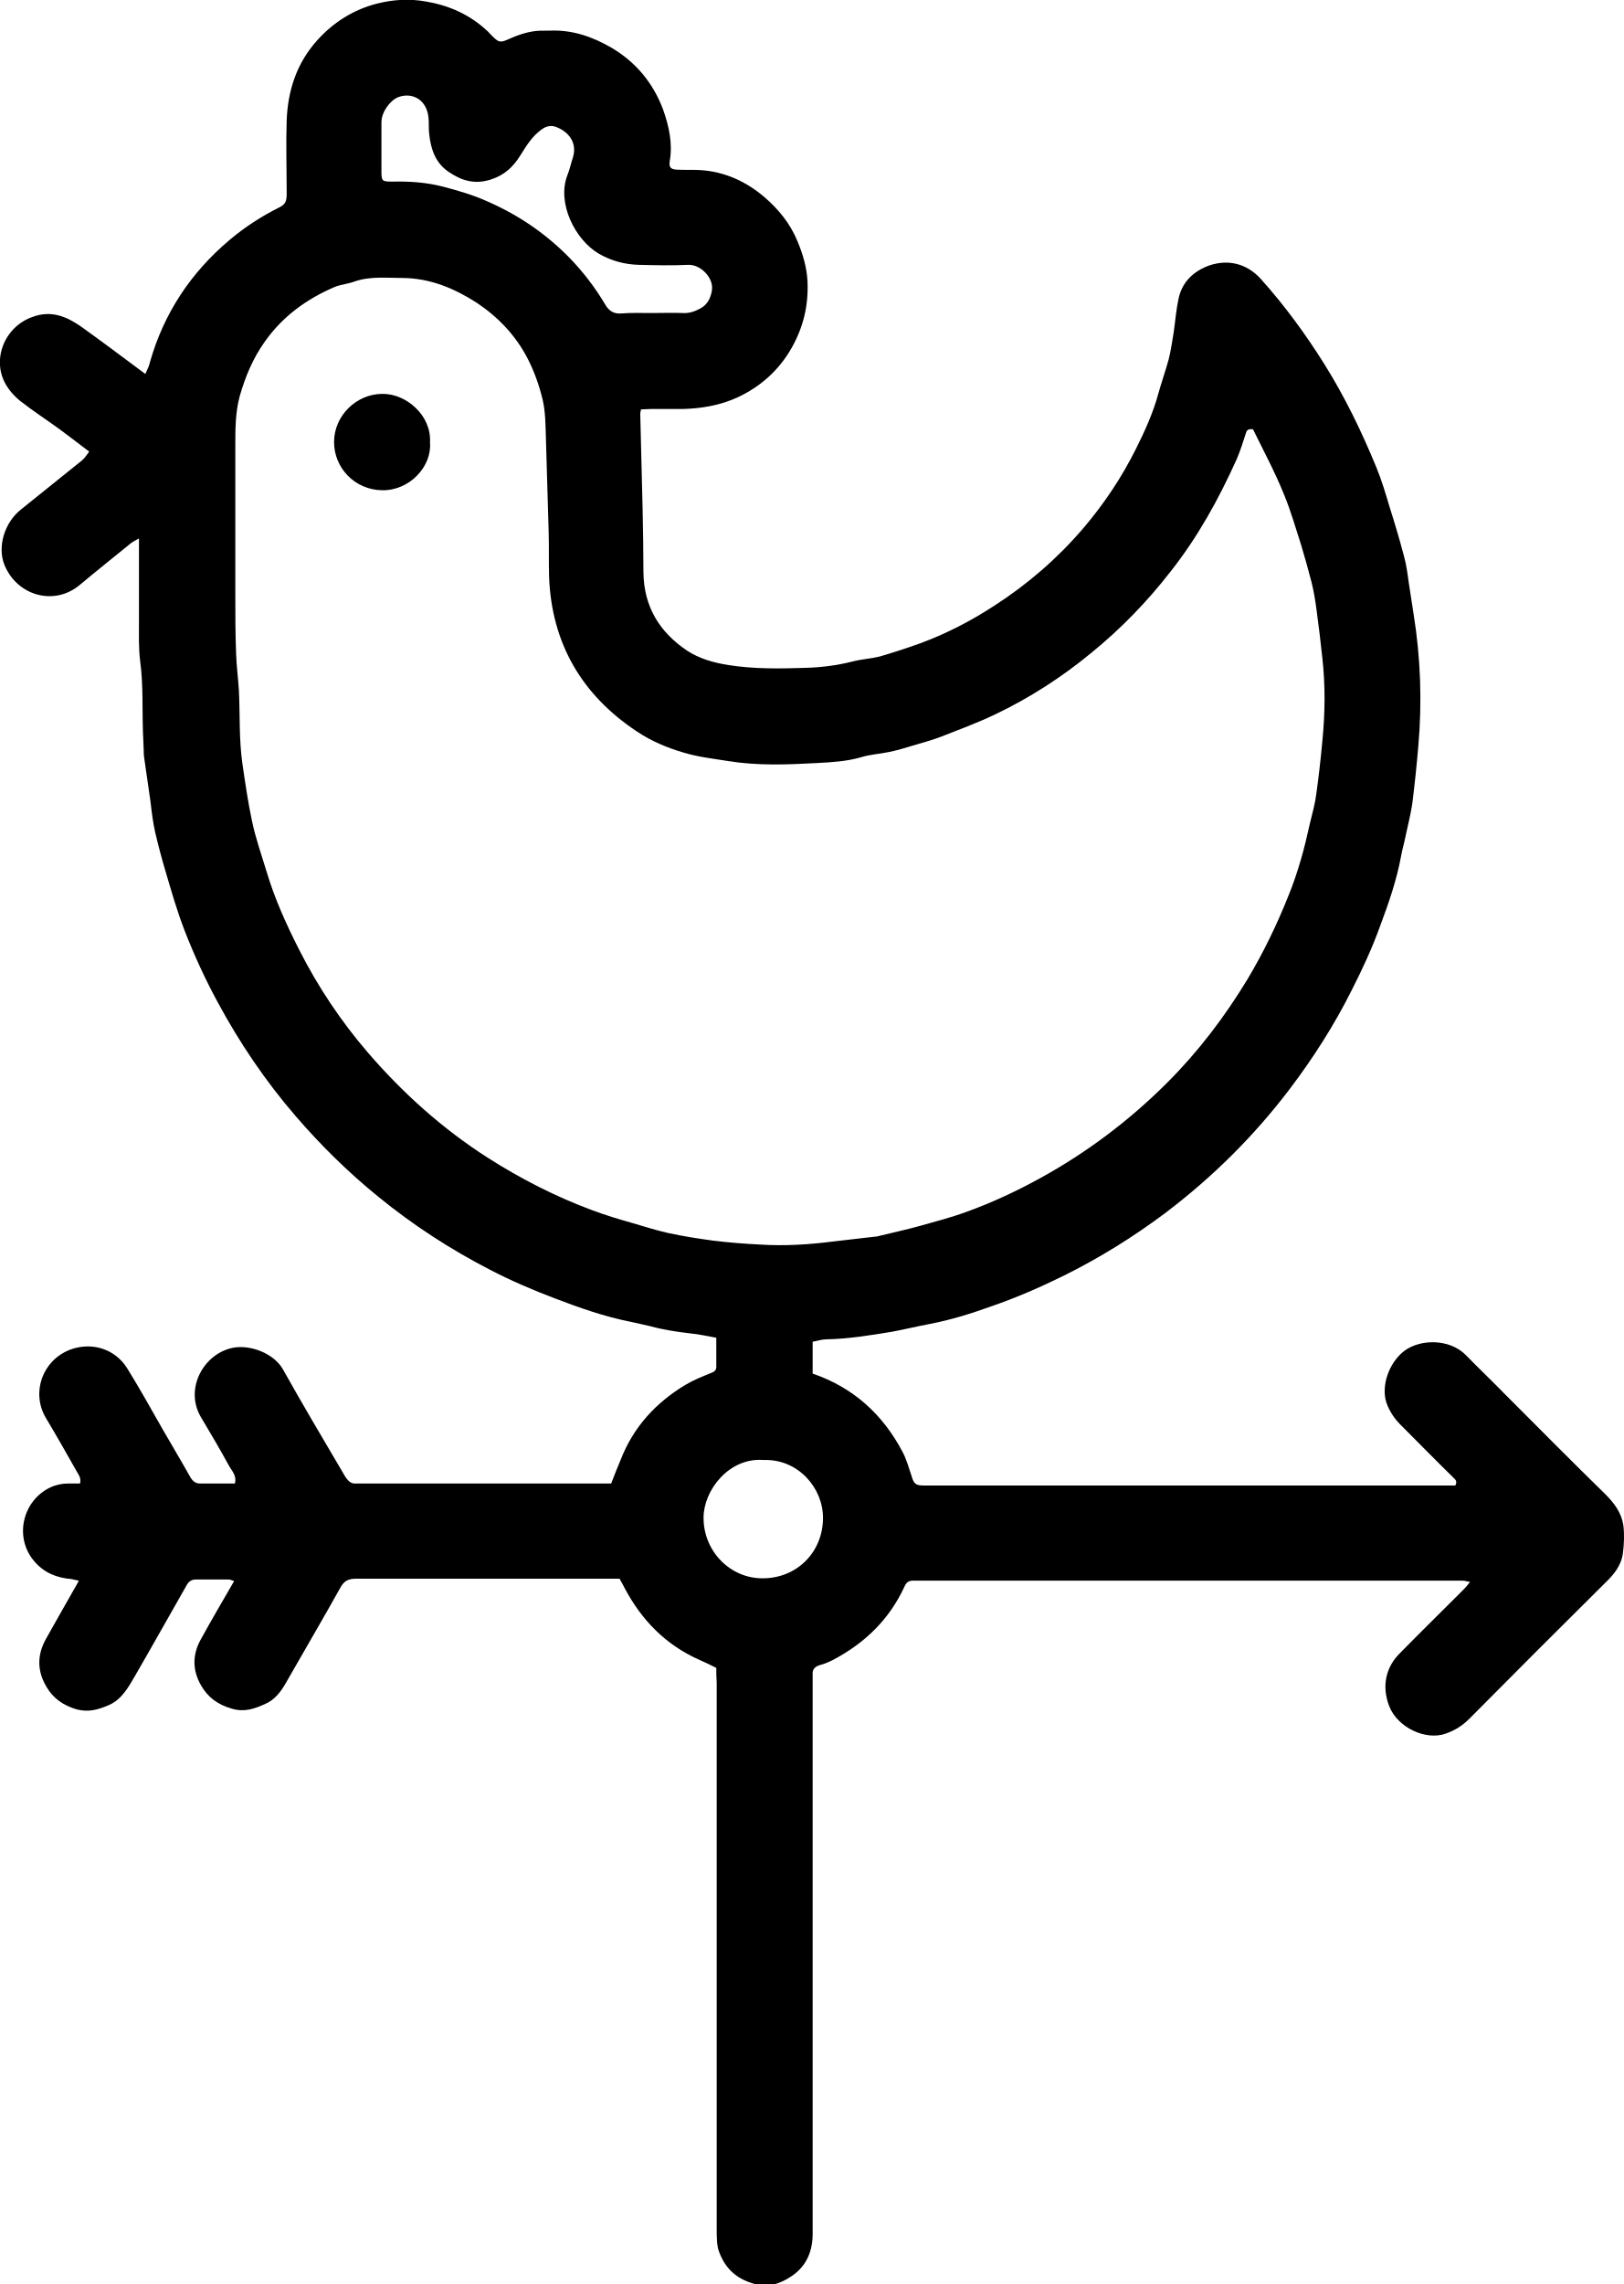
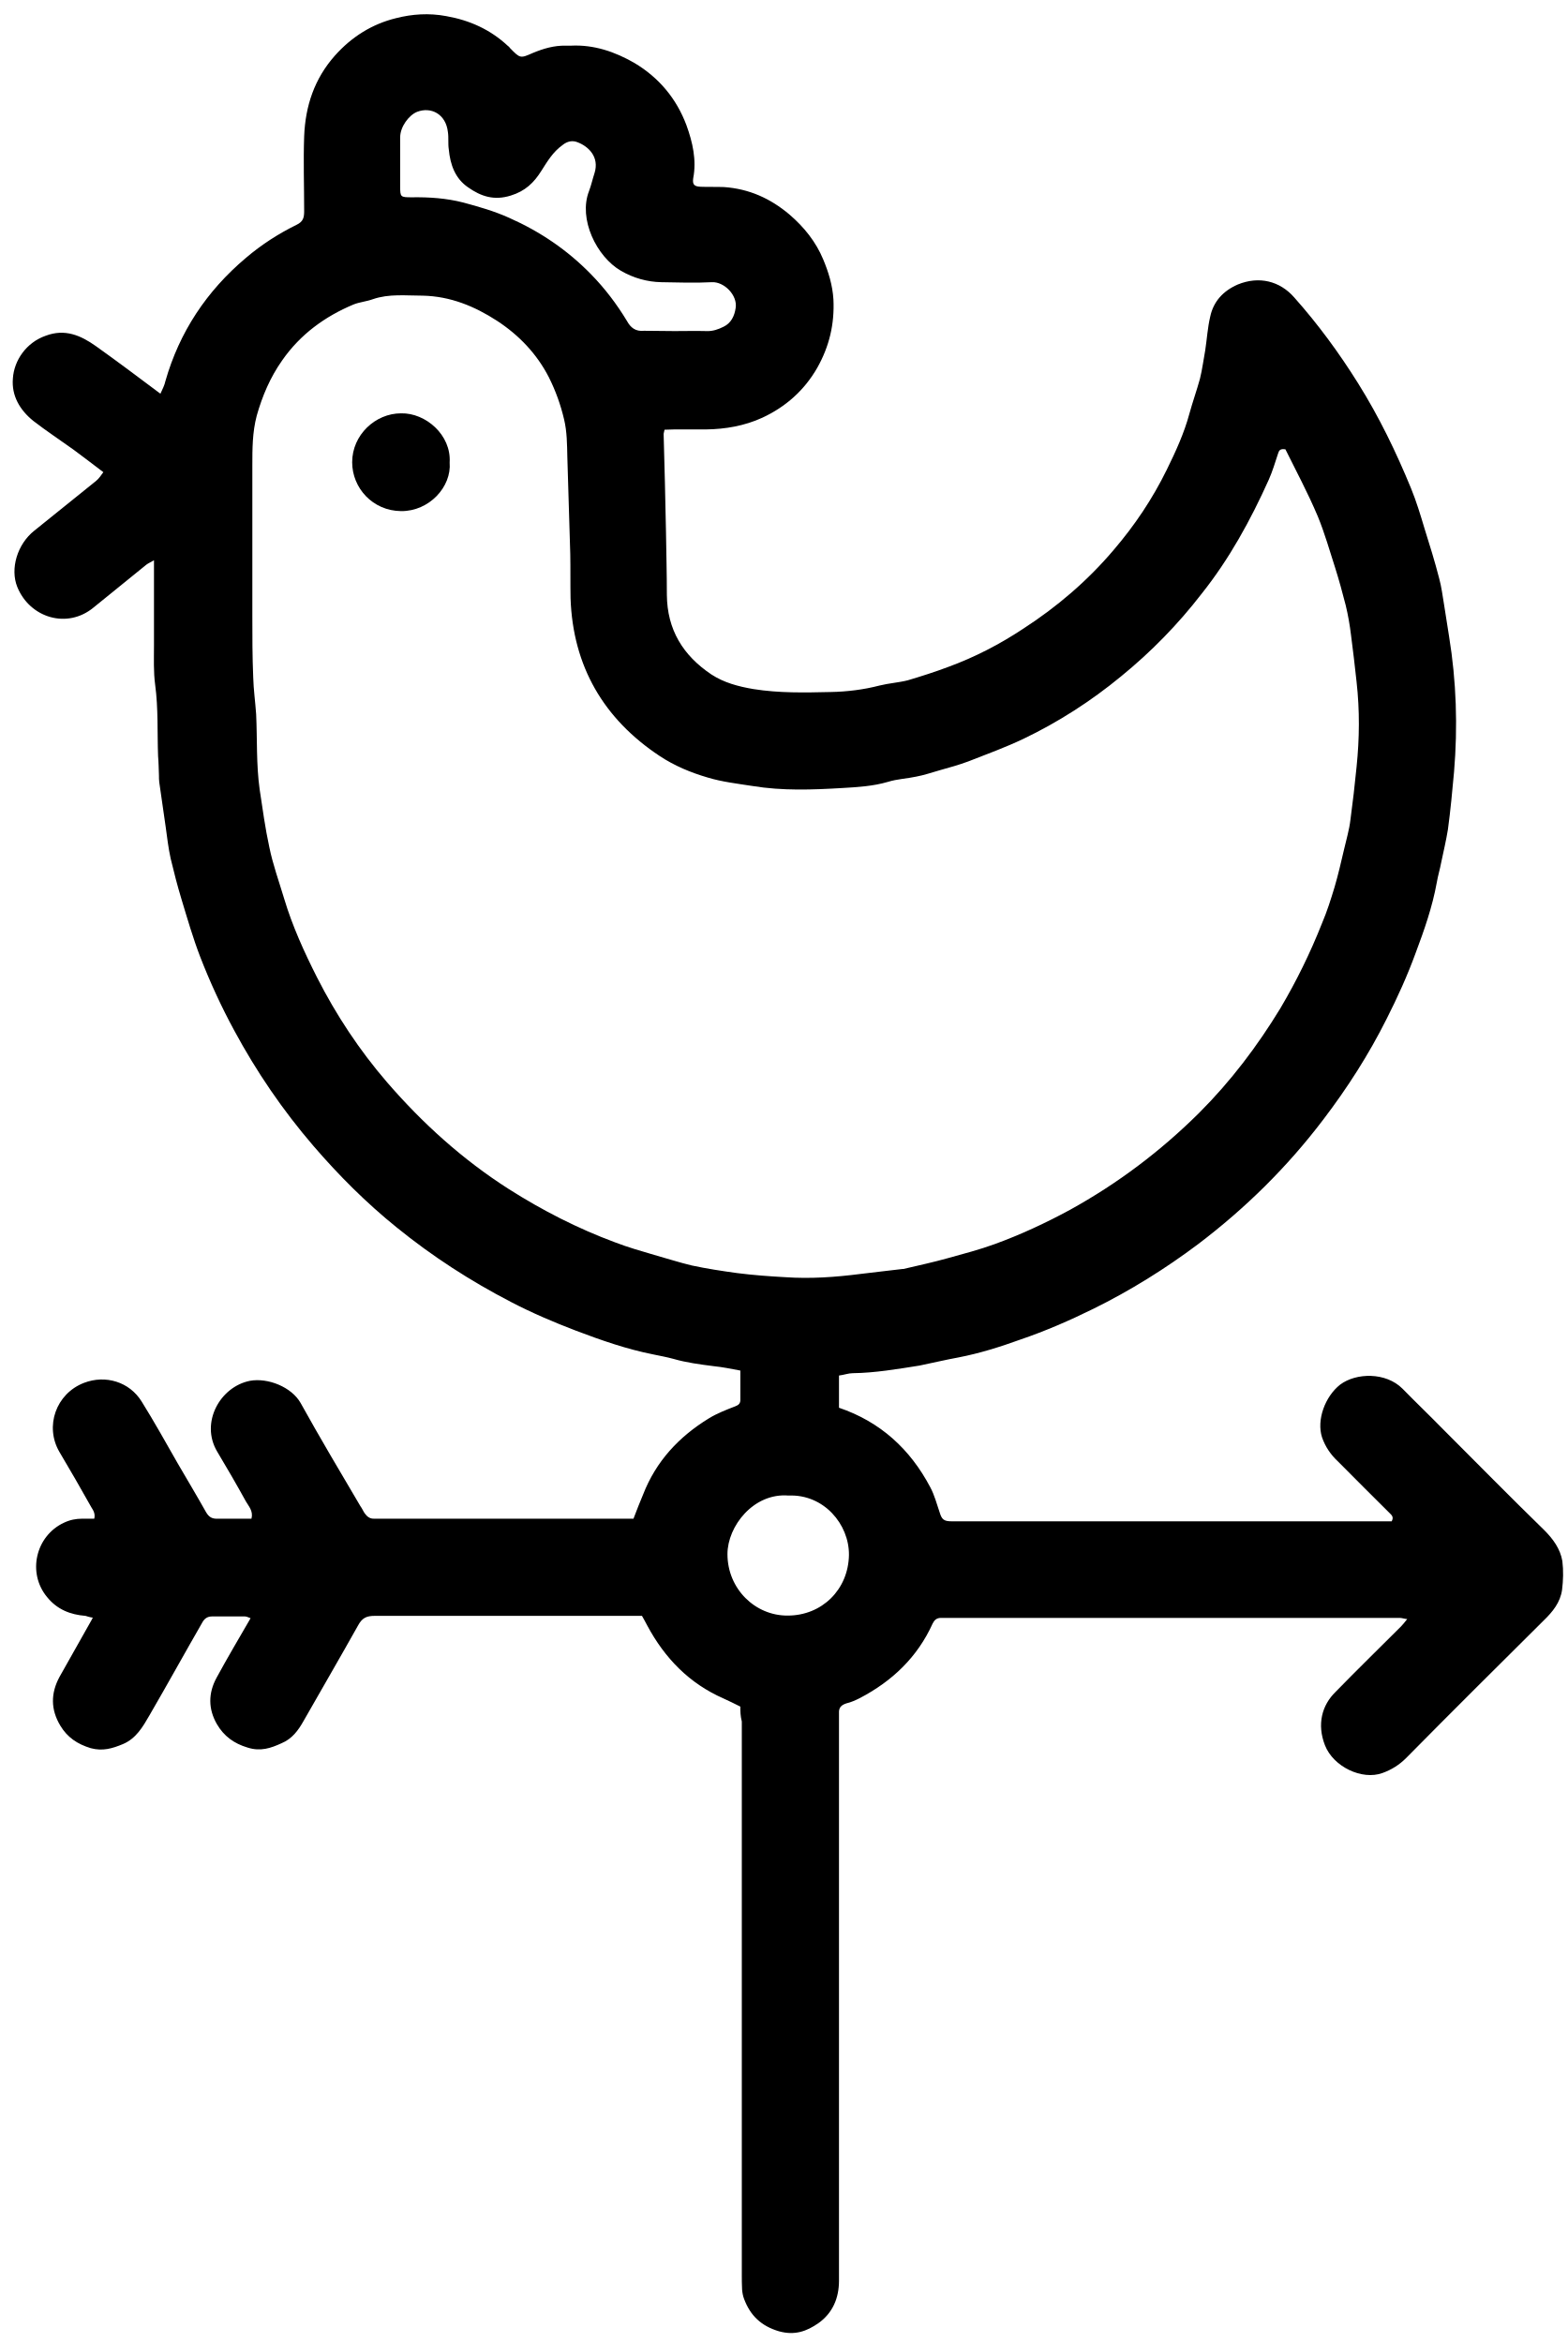
- <svg xmlns="http://www.w3.org/2000/svg" version="1.1" id="Layer_1" x="0px" y="0px" viewBox="0 0 407.7 573.5" enable-background="new 0 0 407.7 573.5" xml:space="preserve">
+ <svg xmlns="http://www.w3.org/2000/svg" version="1.1" id="Layer_1" x="0px" y="0px" viewBox="20.1 -8.4 535.5 800.4" enable-background="new 20.1 -8.4 535.5 800.4" xml:space="preserve">
  <g>
    <g>
      <g>
-         <path d="M179.9,418.8c-1.4-0.7-2.8-1.4-4.2-2c-8.4-3.7-14.5-9.9-18.8-18c-0.4-0.8-0.8-1.5-1.3-2.4c-0.9,0-1.8,0-2.7,0     c-21.1,0-42.2,0-63.4,0c-2,0-3.1,0.5-4.1,2.4c-4.4,7.9-9,15.7-13.5,23.6c-1.3,2.3-2.8,4.4-5.4,5.5c-2.7,1.2-5.2,2.1-8.4,1.1     c-3.4-1-5.9-2.8-7.6-5.8c-2.2-3.8-2.2-7.7-0.1-11.5c2.7-4.9,5.5-9.7,8.4-14.7c-0.6-0.2-1-0.4-1.4-0.4c-2.7,0-5.4,0-8.2,0     c-1.1,0-1.8,0.5-2.3,1.4c-4.4,7.7-8.7,15.4-13.1,23c-1.7,2.9-3.3,5.8-6.6,7.2c-2.6,1.1-5,1.8-8,1c-3.3-1-5.8-2.7-7.5-5.6     c-2.4-4-2.4-8-0.2-12c2.5-4.5,5.1-9,7.7-13.6c0.2-0.3,0.3-0.6,0.6-1.1c-0.7-0.1-1.3-0.3-1.8-0.4c-3.8-0.3-7-1.6-9.5-4.6     c-5-6-2.8-15.1,4.1-18.4c1.5-0.7,3-1,4.6-1c1,0,1.9,0,2.9,0c0.3-1.2-0.2-2-0.7-2.8c-2.6-4.6-5.2-9.2-7.9-13.7     c-3.7-6.3-0.9-14.4,6.1-17.1c5.3-2,11.2-0.3,14.3,4.6c3.1,5,6,10.2,8.9,15.3c2.3,4,4.7,8,7,12.1c0.7,1.2,1.5,1.7,2.9,1.6     c2.8,0,5.6,0,8.3,0c0.5-1.9-0.7-3.1-1.4-4.3c-2.3-4.2-4.7-8.3-7.1-12.3c-4.3-7.2,0.7-16.1,8.1-17.5c4.4-0.8,10.3,1.5,12.5,5.5     c4.8,8.6,9.8,17,14.8,25.5c0.4,0.6,0.7,1.3,1.1,1.8c0.6,0.8,1.3,1.4,2.4,1.3c0.5,0,1,0,1.4,0c20,0,40,0,60,0c0.9,0,1.7,0,2.7,0     c0.8-2.1,1.6-4.1,2.4-6c3.2-8.2,8.8-14.3,16.3-18.8c2-1.2,4.3-2.1,6.5-3c0.8-0.3,1.2-0.7,1.2-1.5c0-2.4,0-4.8,0-7.3     c-2.3-0.4-4.4-0.9-6.6-1.1c-3.4-0.4-6.7-0.9-10-1.8c-1.6-0.4-3.2-0.7-4.9-1.1c-6.6-1.3-12.8-3.5-19.1-5.9     c-5.5-2.1-10.9-4.4-16.1-7.1c-10.1-5.2-19.5-11.3-28.3-18.5c-7.5-6.1-14.3-12.8-20.6-20.1c-7.6-8.8-14.1-18.4-19.6-28.6     c-3.2-5.9-6-12-8.4-18.2c-1.8-4.7-3.2-9.5-4.6-14.3c-1-3.3-1.9-6.7-2.7-10.1c-0.6-2.6-0.9-5.2-1.2-7.8c-0.5-3.7-1.1-7.4-1.6-11.1     c-0.1-0.6-0.1-1.1-0.1-1.7c-0.1-1.6-0.1-3.2-0.2-4.8c-0.2-5.9,0.1-11.8-0.7-17.7c-0.4-3.2-0.3-6.5-0.3-9.8c0-6,0-12,0-18     c0-0.9,0-1.7,0-3c-0.9,0.5-1.5,0.8-1.9,1.1c-4.3,3.5-8.7,7-13,10.6c-6.5,5.4-15.8,2.6-18.9-5.1c-1.8-4.5,0-10.6,4.2-13.9     c5.1-4.1,10.2-8.2,15.3-12.3c0.7-0.6,1.2-1.4,1.8-2.2c-2.6-2-5-3.8-7.4-5.6c-3.3-2.4-6.7-4.6-9.9-7.1C1.8,98-0.3,94.5,0,90.2     c0.3-4.5,3.3-8.9,8.1-10.6c4.8-1.8,8.7-0.1,12.4,2.5c5.3,3.8,10.5,7.7,16,11.8c0.5-1.1,1-2.1,1.2-3.1     c3.5-12.2,10.2-22.3,19.9-30.5c3.9-3.3,8.1-6,12.5-8.2c1.7-0.8,1.9-1.8,1.9-3.4c0-6.2-0.2-12.3,0-18.5c0.3-7.5,2.5-14.3,7.6-20     c4.1-4.6,9.2-7.8,15.1-9.3c4-1,8.1-1.3,12.4-0.5c5.8,1,10.9,3.3,15.2,7.3c0.2,0.2,0.4,0.3,0.5,0.5c2.6,2.7,2.6,2.7,5.7,1.3     c2.6-1.1,5.3-1.9,8.2-1.8c0.4,0,0.8,0,1.2,0c5.7-0.3,10.9,1.5,15.7,4.3c6.1,3.6,10.4,8.8,12.9,15.4c1.5,4.2,2.5,8.6,1.7,13.1     c-0.2,1.5,0.2,2,1.8,2.1c1.9,0.1,3.8,0,5.8,0.1c6.2,0.4,11.5,2.8,16.2,6.8c3.6,3.1,6.5,6.7,8.3,11.1c1.3,3.1,2.3,6.4,2.5,9.9     c0.3,6.1-1,11.6-4,16.9c-3.2,5.6-7.8,9.7-13.6,12.4c-4.4,2-9.1,2.8-13.9,2.9c-2.6,0-5.3,0-7.9,0c-0.8,0-1.6,0.1-2.4,0.1     c-0.1,0.5-0.2,0.8-0.2,1.1c0.2,8.1,0.4,16.1,0.6,24.2c0.1,5.2,0.2,10.4,0.2,15.6c0.1,8.6,4,15,11,19.7c3.1,2,6.6,3,10.4,3.6     c6.4,1,12.7,0.9,19.1,0.7c4-0.1,8.1-0.6,12-1.6c2.3-0.6,4.7-0.7,7-1.3c3.4-1,6.8-2.1,10.1-3.3c6.5-2.4,12.7-5.6,18.5-9.4     c8.4-5.4,15.9-11.9,22.4-19.5c5.2-6.1,9.6-12.7,13.2-19.9c2.2-4.4,4.3-9,5.6-13.8c0.8-2.9,1.8-5.7,2.6-8.6c0.6-2.3,0.9-4.7,1.3-7     c0.4-2.8,0.6-5.6,1.2-8.3c0.8-3.8,3.2-6.4,6.8-8c5.3-2.2,10.4-0.9,14,3.2c5.9,6.6,11.1,13.7,15.8,21.2c5.2,8.3,9.4,17,13.1,26     c1.3,3.2,2.3,6.5,3.3,9.9c1.3,4.1,2.5,8.1,3.6,12.3c0.6,2.1,0.9,4.4,1.2,6.6c0.4,2.6,0.8,5.2,1.2,7.8c1.8,11.1,2.2,22.3,1.2,33.5     c-0.4,4.8-0.9,9.5-1.5,14.3c-0.4,2.7-1.1,5.4-1.7,8.2c-0.3,1.6-0.8,3.2-1.1,4.9c-1.1,6-3.1,11.8-5.2,17.4c-2,5.6-4.5,11-7.2,16.3     c-4.4,8.8-9.7,17.1-15.7,25c-8.9,11.7-19.2,21.9-30.9,30.8c-8.1,6.1-16.8,11.5-25.9,16c-5.9,2.9-11.9,5.5-18,7.6     c-5,1.8-10.1,3.4-15.3,4.4c-3.2,0.6-6.5,1.4-9.7,2c-5.5,0.9-11,1.8-16.5,1.9c-1.1,0-2.2,0.4-3.4,0.6c0,2.7,0,5.3,0,8     c10.2,3.5,17.6,10.2,22.6,19.7c1,1.9,1.6,4.1,2.3,6.2c0.5,1.7,1,2.2,2.9,2.2c0.6,0,1.1,0,1.7,0c43,0,85.9,0,128.9,0     c1,0,2.1,0,3,0c0.6-1.1,0-1.5-0.6-2.1c-4.3-4.2-8.5-8.5-12.7-12.7c-1.8-1.7-3.2-3.7-4-6c-1.4-4.3,0.7-10.1,4.5-13     c4-3,11.3-3.1,15.4,1c3.3,3.4,6.8,6.7,10.1,10.1c8.3,8.3,16.6,16.7,25,24.9c2.2,2.2,4,4.6,4.5,7.7c0.3,2.3,0.2,4.8-0.1,7.1     c-0.4,3.1-2.3,5.4-4.5,7.5c-11.4,11.3-22.8,22.7-34.1,34.1c-1.7,1.7-3.6,2.9-5.9,3.7c-5,1.8-12.1-1.5-14.2-6.9     c-2-5.2-0.7-9.9,2.6-13.2c5.3-5.4,10.8-10.8,16.2-16.2c0.5-0.5,0.9-1,1.5-1.8c-0.8-0.1-1.3-0.3-1.8-0.3c-0.6,0-1.1,0-1.7,0     c-44.9,0-89.8,0-134.6,0c-0.6,0-1.3,0-1.9,0c-1,0-1.6,0.5-2,1.4c-3.8,8.3-10,14.3-18,18.5c-1,0.5-2.1,1-3.3,1.3     c-1.3,0.4-1.9,1.1-1.8,2.4c0,0.7,0,1.4,0,2.2c0,46.1,0,92.2,0,138.2c0,4.3-1.5,8-5.1,10.5c-2.9,2-5.9,3.1-9.8,2     c-4.4-1.3-7.1-3.9-8.6-8c-0.3-0.7-0.4-1.5-0.5-2.3c-0.1-1.3-0.1-2.6-0.1-3.8c0-45.6,0-91.2,0-136.8     C179.9,421.1,179.9,420,179.9,418.8z M314.7,107.8c-1.3-0.2-1.6,0.3-1.8,1c-0.7,2.2-1.4,4.4-2.3,6.5c-4.5,10-9.8,19.6-16.6,28.2     c-5.9,7.6-12.5,14.4-20,20.5c-7.4,6.1-15.5,11.3-24.1,15.4c-4.4,2.1-9,3.8-13.6,5.6c-2.3,0.9-4.7,1.5-7,2.2     c-2,0.6-3.9,1.2-5.9,1.6c-2.3,0.5-4.7,0.6-7,1.3c-3.7,1.1-7.6,1.3-11.3,1.5c-7.4,0.4-14.8,0.7-22.2-0.5c-3.7-0.6-7.5-1-11.1-2.1     c-4.2-1.2-8.2-2.9-11.8-5.3c-13.9-9.2-21.5-22.2-22.1-39c-0.1-3.7,0-7.4-0.1-11c-0.2-8-0.5-16-0.7-24c-0.1-3.1-0.1-6.2-0.8-9.3     c-0.9-3.7-2.1-7.1-3.8-10.4c-3-5.8-7.4-10.4-12.8-14c-5.6-3.6-11.6-6.1-18.4-6.2c-4.1,0-8.3-0.5-12.3,0.9     c-1.6,0.6-3.3,0.7-4.8,1.3c-7.1,3-13.2,7.4-17.7,13.8c-3,4.2-4.9,8.8-6.3,13.7c-1.1,4.1-1.1,8.2-1.1,12.4c0,12.4,0,24.8,0,37.2     c0,5,0,10.1,0.2,15.1c0.1,3,0.5,6,0.7,9.1c0.3,6.2,0,12.4,0.9,18.6c0.7,4.8,1.4,9.6,2.4,14.3c0.9,4.3,2.4,8.5,3.7,12.8     c2,6.7,4.9,13.1,8.1,19.4c4.7,9.3,10.5,18,17.3,25.9c8.8,10.2,18.7,19.1,30.1,26.4c8.3,5.3,17.1,9.8,26.3,13.2     c3.2,1.2,6.5,2.2,9.7,3.1c3.1,0.9,6.2,1.9,9.3,2.6c3.7,0.8,7.5,1.4,11.2,1.9c4,0.5,7.9,0.8,11.9,1c6.2,0.4,12.4,0,18.6-0.8     c3.5-0.4,6.9-0.8,10.4-1.2c0.1,0,0.2,0,0.2,0c3.7-0.9,7.4-1.7,11-2.7c3.9-1.1,7.8-2.1,11.6-3.5c6.4-2.3,12.6-5.2,18.6-8.5     c11.8-6.5,22.4-14.5,31.9-24c7.8-7.8,14.4-16.5,20.1-25.9c4-6.7,7.4-13.7,10.3-21c1.2-2.9,2.2-5.9,3.1-9c0.9-3,1.6-6.1,2.3-9.2     c0.6-2.5,1.3-4.9,1.6-7.4c0.6-4.3,1.1-8.7,1.5-13.1c0.7-7,0.8-14,0-21.1c-0.4-3.9-0.9-7.8-1.4-11.6c-0.3-2.4-0.7-4.9-1.3-7.3     c-0.8-3.1-1.7-6.3-2.6-9.3c-1.4-4.3-2.6-8.6-4.3-12.7C320.2,118.5,317.3,113.1,314.7,107.8z M163.6,78.6c2.6,0,5.3-0.1,7.9,0     c1.6,0.1,3-0.4,4.3-1.1c1.8-0.9,2.7-2.6,3-4.6c0.5-3.1-2.8-6.5-5.9-6.4c-4.1,0.2-8.3,0.1-12.5,0c-3.5-0.1-6.9-1-10-2.8     c-6-3.5-10.6-12.8-7.9-19.7c0.6-1.5,0.9-3,1.4-4.5c1.2-4-1.5-6.6-4.2-7.6c-1.2-0.5-2.5-0.3-3.8,0.7c-2.3,1.7-3.7,4-5.2,6.4     c-1.8,2.9-4,5-7.5,6.1c-4.1,1.3-7.4,0.2-10.6-2c-3.2-2.2-4.4-5.6-4.8-9.4c-0.2-1.4,0-2.9-0.2-4.3c-0.5-4.5-4.2-6.3-7.6-5     c-2,0.8-4.2,3.7-4.2,6.3c0,4.1,0,8.2,0,12.2c0,2.6,0.1,2.7,2.8,2.7c4.3-0.1,8.6,0.2,12.8,1.3c3.8,1,7.6,2.1,11.3,3.8     c7.7,3.4,14.4,8,20.3,14c3.4,3.5,6.4,7.4,8.9,11.6c0.9,1.6,2.1,2.6,4.2,2.4C158.7,78.5,161.2,78.6,163.6,78.6z M191.8,366.6     c-8.7-0.7-15.1,7.6-15.1,14.5c0,8.6,6.9,15.3,14.9,15.2c8.4,0,15-6.4,15.1-15C206.8,373.7,200.5,366.3,191.8,366.6z" />
-         <path d="M108,111.1c0.5,6-5.1,12.1-12,12c-7-0.1-12.1-5.7-12.1-12.1c0-6.7,5.7-12.1,12.1-12.1C102,98.8,108.4,104.3,108,111.1z" />
+         <path d="M273,574.6c-1.9-1-3.9-1.9-5.8-2.8c-11.6-5.1-20-13.7-26-24.9c-0.6-1.1-1.1-2.1-1.8-3.3c-1.2,0-2.5,0-3.7,0     c-29.1,0-58.3,0-87.6,0c-2.8,0-4.3,0.7-5.7,3.3c-6.1,10.9-12.4,21.7-18.6,32.6c-1.8,3.2-3.9,6.1-7.5,7.6     c-3.7,1.7-7.2,2.9-11.6,1.5c-4.7-1.4-8.1-3.9-10.5-8c-3-5.2-3-10.6-0.1-15.9c3.7-6.8,7.6-13.4,11.6-20.3     c-0.8-0.3-1.4-0.6-1.9-0.6c-3.7,0-7.5,0-11.3,0c-1.5,0-2.5,0.7-3.2,1.9c-6.1,10.6-12,21.3-18.1,31.8c-2.3,4-4.6,8-9.1,9.9     c-3.6,1.5-6.9,2.5-11,1.4c-4.6-1.4-8-3.7-10.4-7.7c-3.3-5.5-3.3-11-0.3-16.6c3.5-6.2,7-12.4,10.6-18.8c0.3-0.4,0.4-0.8,0.8-1.5     c-1-0.1-1.8-0.4-2.5-0.6c-5.2-0.4-9.7-2.2-13.1-6.4c-6.9-8.3-3.9-20.9,5.7-25.4c2.1-1,4.1-1.4,6.4-1.4c1.4,0,2.6,0,4,0     c0.4-1.7-0.3-2.8-1-3.9c-3.6-6.4-7.2-12.7-10.9-18.9c-5.1-8.7-1.2-19.9,8.4-23.6c7.3-2.8,15.5-0.4,19.7,6.4     c4.3,6.9,8.3,14.1,12.3,21.1c3.2,5.5,6.5,11,9.7,16.7c1,1.7,2.1,2.3,4,2.2c3.9,0,7.7,0,11.5,0c0.7-2.6-1-4.3-1.9-5.9     c-3.2-5.8-6.5-11.5-9.8-17c-5.9-9.9,1-22.2,11.2-24.2c6.1-1.1,14.2,2.1,17.3,7.6c6.6,11.9,13.5,23.5,20.4,35.2     c0.6,0.8,1,1.8,1.5,2.5c0.8,1.1,1.8,1.9,3.3,1.8c0.7,0,1.4,0,1.9,0c27.6,0,55.2,0,82.9,0c1.2,0,2.3,0,3.7,0     c1.1-2.9,2.2-5.7,3.3-8.3c4.4-11.3,12.2-19.7,22.5-26c2.8-1.7,5.9-2.9,9-4.1c1.1-0.4,1.7-1,1.7-2.1c0-3.3,0-6.6,0-10.1     c-3.2-0.6-6.1-1.2-9.1-1.5c-4.7-0.6-9.3-1.2-13.8-2.5c-2.2-0.6-4.4-1-6.8-1.5c-9.1-1.8-17.7-4.8-26.4-8.1     c-7.6-2.9-15.1-6.1-22.2-9.8c-13.9-7.2-26.9-15.6-39.1-25.5c-10.4-8.4-19.7-17.7-28.4-27.8c-10.5-12.2-19.5-25.4-27.1-39.5     c-4.4-8.1-8.3-16.6-11.6-25.1c-2.5-6.5-4.4-13.1-6.4-19.7c-1.4-4.6-2.6-9.3-3.7-13.9c-0.8-3.6-1.2-7.2-1.7-10.8     c-0.7-5.1-1.5-10.2-2.2-15.3c-0.1-0.8-0.1-1.5-0.1-2.3c-0.1-2.2-0.1-4.4-0.3-6.6c-0.3-8.1,0.1-16.3-1-24.4     c-0.6-4.4-0.4-9-0.4-13.5c0-8.3,0-16.6,0-24.9c0-1.2,0-2.3,0-4.1c-1.2,0.7-2.1,1.1-2.6,1.5c-5.9,4.8-12,9.7-18,14.6     c-9,7.5-21.8,3.6-26.1-7c-2.5-6.2,0-14.6,5.8-19.2c7-5.7,14.1-11.3,21.1-17c1-0.8,1.7-1.9,2.5-3c-3.6-2.8-6.9-5.2-10.2-7.7     c-4.6-3.3-9.3-6.4-13.7-9.8c-4.6-3.7-7.5-8.6-7-14.5c0.4-6.2,4.6-12.3,11.2-14.6c6.6-2.5,12-0.1,17.1,3.5     c7.3,5.2,14.5,10.6,22.1,16.3c0.7-1.5,1.4-2.9,1.7-4.3c4.8-16.8,14.1-30.8,27.5-42.1c5.4-4.6,11.2-8.3,17.3-11.3     c2.3-1.1,2.6-2.5,2.6-4.7c0-8.6-0.3-17,0-25.5c0.4-10.4,3.5-19.7,10.5-27.6c5.7-6.4,12.7-10.8,20.9-12.8     c5.5-1.4,11.2-1.8,17.1-0.7c8,1.4,15.1,4.6,21,10.1c0.3,0.3,0.6,0.4,0.7,0.7c3.6,3.7,3.6,3.7,7.9,1.8c3.6-1.5,7.3-2.6,11.3-2.5     c0.6,0,1.1,0,1.7,0c7.9-0.4,15.1,2.1,21.7,5.9c8.4,5,14.4,12.2,17.8,21.3c2.1,5.8,3.5,11.9,2.3,18.1c-0.3,2.1,0.3,2.8,2.5,2.9     c2.6,0.1,5.2,0,8,0.1c8.6,0.6,15.9,3.9,22.4,9.4c5,4.3,9,9.3,11.5,15.3c1.8,4.3,3.2,8.8,3.5,13.7c0.4,8.4-1.4,16-5.5,23.3     c-4.4,7.7-10.8,13.4-18.8,17.1c-6.1,2.8-12.6,3.9-19.2,4c-3.6,0-7.3,0-10.9,0c-1.1,0-2.2,0.1-3.3,0.1c-0.1,0.7-0.3,1.1-0.3,1.5     c0.3,11.2,0.6,22.2,0.8,33.4c0.1,7.2,0.3,14.4,0.3,21.5c0.1,11.9,5.5,20.7,15.2,27.2c4.3,2.8,9.1,4.1,14.4,5     c8.8,1.4,17.5,1.2,26.4,1c5.5-0.1,11.2-0.8,16.6-2.2c3.2-0.8,6.5-1,9.7-1.8c4.7-1.4,9.4-2.9,13.9-4.6c9-3.3,17.5-7.7,25.5-13     c11.6-7.5,22-16.4,30.9-26.9c7.2-8.4,13.3-17.5,18.2-27.5c3-6.1,5.9-12.4,7.7-19.1c1.1-4,2.5-7.9,3.6-11.9     c0.8-3.2,1.2-6.5,1.8-9.7c0.6-3.9,0.8-7.7,1.7-11.5c1.1-5.2,4.4-8.8,9.4-11c7.3-3,14.4-1.2,19.3,4.4c8.1,9.1,15.3,18.9,21.8,29.3     c7.2,11.5,13,23.5,18.1,35.9c1.8,4.4,3.2,9,4.6,13.7c1.8,5.7,3.5,11.2,5,17c0.8,2.9,1.2,6.1,1.7,9.1c0.6,3.6,1.1,7.2,1.7,10.8     c2.5,15.3,3,30.8,1.7,46.3c-0.6,6.6-1.2,13.1-2.1,19.7c-0.6,3.7-1.5,7.5-2.3,11.3c-0.4,2.2-1.1,4.4-1.5,6.8     c-1.5,8.3-4.3,16.3-7.2,24c-2.8,7.7-6.2,15.2-9.9,22.5c-6.1,12.2-13.4,23.6-21.7,34.5c-12.3,16.2-26.5,30.2-42.7,42.5     c-11.2,8.4-23.2,15.9-35.8,22.1c-8.1,4-16.4,7.6-24.9,10.5c-6.9,2.5-13.9,4.7-21.1,6.1c-4.4,0.8-9,1.9-13.4,2.8     c-7.6,1.2-15.2,2.5-22.8,2.6c-1.5,0-3,0.6-4.7,0.8c0,3.7,0,7.3,0,11c14.1,4.8,24.3,14.1,31.2,27.2c1.4,2.6,2.2,5.7,3.2,8.6     c0.7,2.3,1.4,3,4,3c0.8,0,1.5,0,2.3,0c59.4,0,84.6,0,144,0c1.4,0,2.9,0,4.1,0c0.8-1.5,0-2.1-0.8-2.9     c-5.9-5.8-11.7-11.7-17.5-17.5c-2.5-2.3-4.4-5.1-5.5-8.3c-1.9-5.9,1-13.9,6.2-18c5.5-4.1,15.6-4.3,21.3,1.4     c4.6,4.7,9.4,9.3,13.9,13.9c11.5,11.5,22.9,23.1,34.5,34.4c3,3,5.5,6.4,6.2,10.6c0.4,3.2,0.3,6.6-0.1,9.8     c-0.6,4.3-3.2,7.5-6.2,10.4c-15.7,15.6-31.5,31.3-47.1,47.1c-2.3,2.3-5,4-8.1,5.1c-6.9,2.5-16.7-2.1-19.6-9.5     c-2.8-7.2-1-13.7,3.6-18.2c7.3-7.5,14.9-14.9,22.4-22.4c0.7-0.7,1.2-1.4,2.1-2.5c-1.1-0.1-1.8-0.4-2.5-0.4c-0.8,0-1.5,0-2.3,0     c-62,0-90,0-151.9,0c-0.8,0-1.8,0-2.6,0c-1.4,0-2.2,0.7-2.8,1.9c-5.2,11.5-13.8,19.7-24.9,25.5c-1.4,0.7-2.9,1.4-4.6,1.8     c-1.8,0.6-2.6,1.5-2.5,3.3c0,1,0,1.9,0,3c0,63.7,0,127.3,0,190.9c0,5.9-2.1,11-7,14.5c-4,2.8-8.1,4.3-13.5,2.8     c-6.1-1.8-9.8-5.4-11.9-11c-0.4-1-0.6-2.1-0.7-3.2c-0.1-1.8-0.1-3.6-0.1-5.2c0-63,0-125.9,0-188.9C273,577.7,273,576.2,273,574.6     z M459.2,145.1c-1.8-0.3-2.2,0.4-2.5,1.4c-1,3-1.9,6.1-3.2,9c-6.2,13.8-13.5,27.1-22.9,38.9c-8.1,10.5-17.3,19.9-27.6,28.3     c-10.2,8.4-21.4,15.6-33.3,21.3c-6.1,2.9-12.4,5.2-18.8,7.7c-3.2,1.2-6.5,2.1-9.7,3c-2.8,0.8-5.4,1.7-8.1,2.2     c-3.2,0.7-6.5,0.8-9.7,1.8c-5.1,1.5-10.5,1.8-15.6,2.1c-10.2,0.6-20.4,1-30.7-0.7c-5.1-0.8-10.4-1.4-15.3-2.9     c-5.8-1.7-11.3-4-16.3-7.3c-19.2-12.7-29.7-30.7-30.5-53.9c-0.1-5.1,0-10.2-0.1-15.2c-0.3-11-0.7-22.1-1-33.1     c-0.1-4.3-0.1-8.6-1.1-12.8c-1.2-5.1-2.9-9.8-5.2-14.4c-4.1-8-10.2-14.4-17.7-19.3c-7.7-5-16-8.4-25.4-8.6     c-5.7,0-11.5-0.7-17,1.2c-2.2,0.8-4.6,1-6.6,1.8c-9.8,4.1-18.2,10.2-24.4,19.1c-4.1,5.8-6.8,12.2-8.7,18.9     c-1.5,5.7-1.5,11.3-1.5,17.1c0,17.1,0,34.2,0,51.4c0,6.9,0,13.9,0.3,20.9c0.1,4.1,0.7,8.3,1,12.6c0.4,8.6,0,17.1,1.2,25.7     c1,6.6,1.9,13.3,3.3,19.7c1.2,5.9,3.3,11.7,5.1,17.7c2.8,9.3,6.8,18.1,11.2,26.8c6.5,12.8,14.5,24.9,23.9,35.8     c12.2,14.1,25.8,26.4,41.6,36.5c11.5,7.3,23.6,13.5,36.3,18.2c4.4,1.7,9,3,13.4,4.3c4.3,1.2,8.6,2.6,12.8,3.6     c5.1,1.1,10.4,1.9,15.5,2.6c5.5,0.7,10.9,1.1,16.4,1.4c8.6,0.6,17.1,0,25.7-1.1c4.8-0.6,9.5-1.1,14.4-1.7c0.1,0,0.3,0,0.3,0     c5.1-1.2,10.2-2.3,15.2-3.7c5.4-1.5,10.8-2.9,16-4.8c8.8-3.2,17.4-7.2,25.7-11.7c16.3-9,30.9-20,44.1-33.1     c10.8-10.8,19.9-22.8,27.8-35.8c5.5-9.3,10.2-18.9,14.2-29c1.7-4,3-8.1,4.3-12.4c1.2-4.1,2.2-8.4,3.2-12.7     c0.8-3.5,1.8-6.8,2.2-10.2c0.8-5.9,1.5-12,2.1-18.1c1-9.7,1.1-19.3,0-29.1c-0.6-5.4-1.2-10.8-1.9-16c-0.4-3.3-1-6.8-1.8-10.1     c-1.1-4.3-2.3-8.7-3.6-12.8c-1.9-5.9-3.6-11.9-5.9-17.5C466.8,159.8,462.8,152.4,459.2,145.1z M250.5,104.7c3.6,0,7.3-0.1,10.9,0     c2.2,0.1,4.1-0.6,5.9-1.5c2.5-1.2,3.7-3.6,4.1-6.4c0.7-4.3-3.9-9-8.1-8.8c-5.7,0.3-11.5,0.1-17.3,0c-4.8-0.1-9.5-1.4-13.8-3.9     c-8.3-4.8-14.6-17.7-10.9-27.2c0.8-2.1,1.2-4.1,1.9-6.2c1.7-5.5-2.1-9.1-5.8-10.5c-1.7-0.7-3.5-0.4-5.2,1     c-3.2,2.3-5.1,5.5-7.2,8.8c-2.5,4-5.5,6.9-10.4,8.4c-5.7,1.8-10.2,0.3-14.6-2.8c-4.4-3-6.1-7.7-6.6-13c-0.3-1.9,0-4-0.3-5.9     c-0.7-6.2-5.8-8.7-10.5-6.9c-2.8,1.1-5.8,5.1-5.8,8.7c0,5.7,0,11.3,0,16.8c0,3.6,0.1,3.7,3.9,3.7c5.9-0.1,11.9,0.3,17.7,1.8     c5.2,1.4,10.5,2.9,15.6,5.2c10.6,4.7,19.9,11,28,19.3c4.7,4.8,8.8,10.2,12.3,16c1.2,2.2,2.9,3.6,5.8,3.3     C243.8,104.6,247.2,104.7,250.5,104.7z M289.5,502.5c-12-1-20.9,10.5-20.9,20c0,11.9,9.5,21.1,20.6,21c11.6,0,20.7-8.8,20.9-20.7     C310.2,512.3,301.5,502,289.5,502.5z" />
+         <path d="M173.7,149.6c0.7,8.3-7,16.7-16.6,16.6c-9.7-0.1-16.7-7.9-16.7-16.7c0-9.3,7.9-16.7,16.7-16.7     C165.5,132.6,174.3,140.2,173.7,149.6z" />
      </g>
    </g>
  </g>
</svg>
